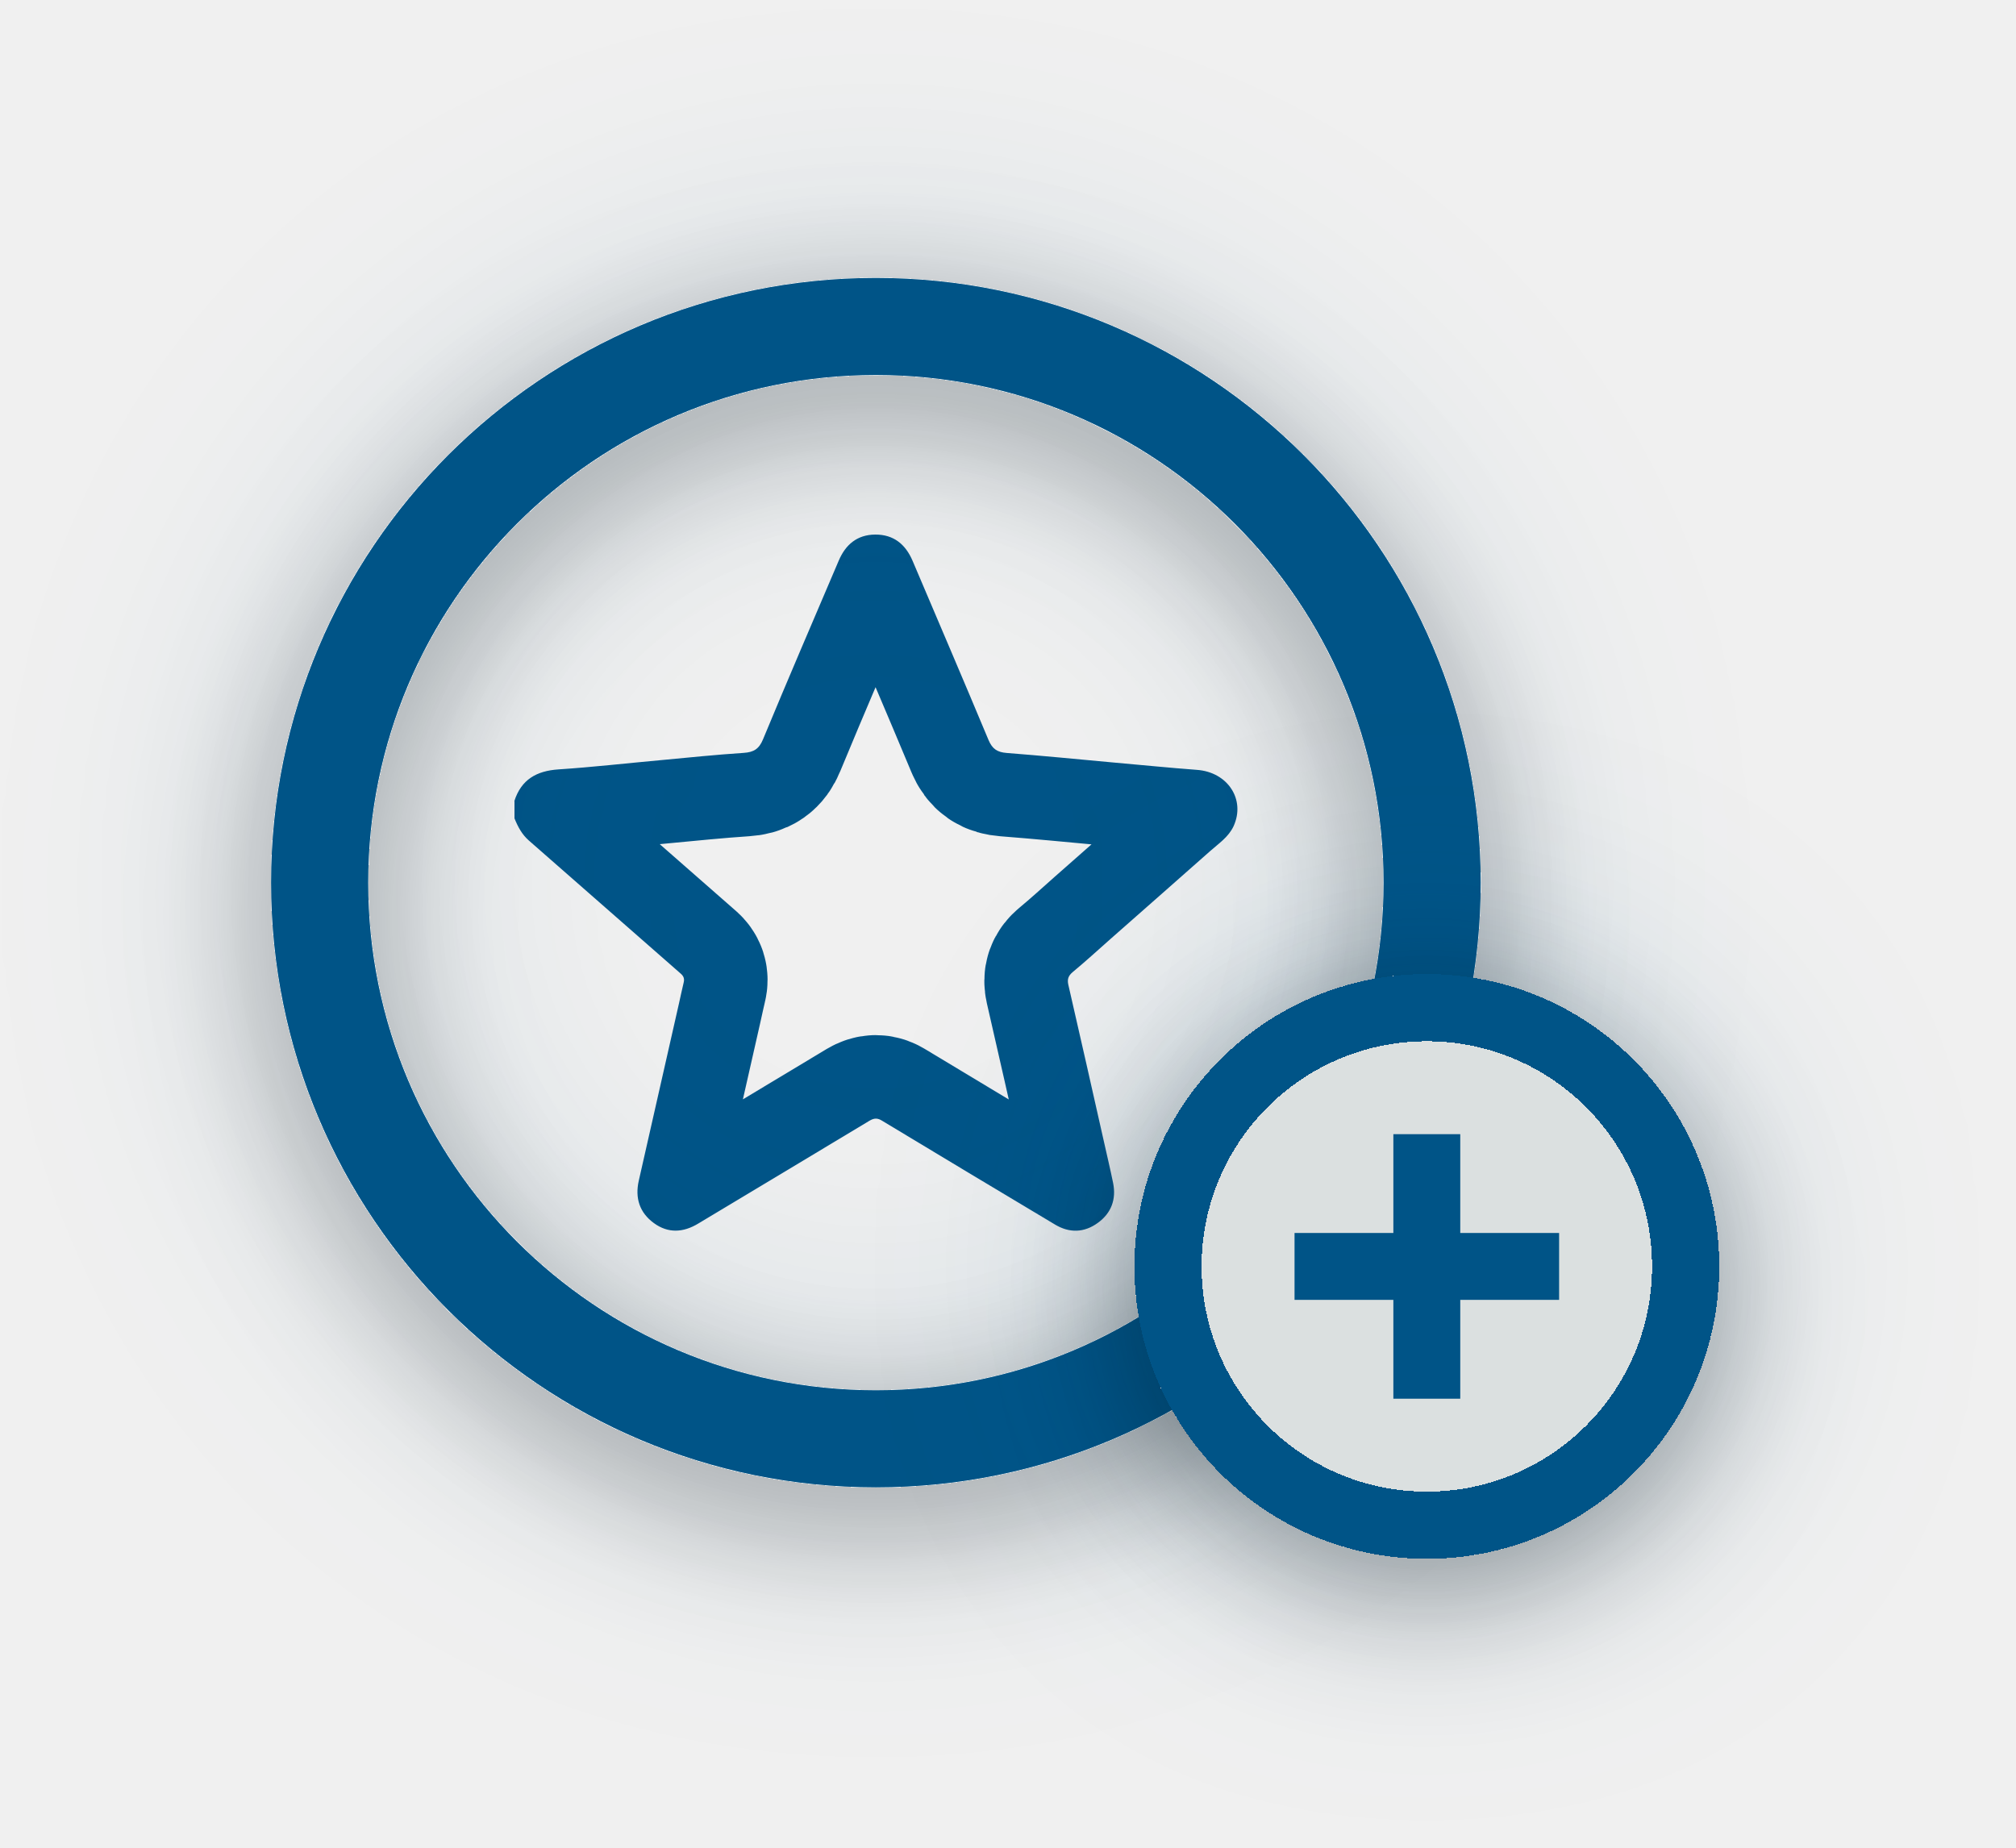
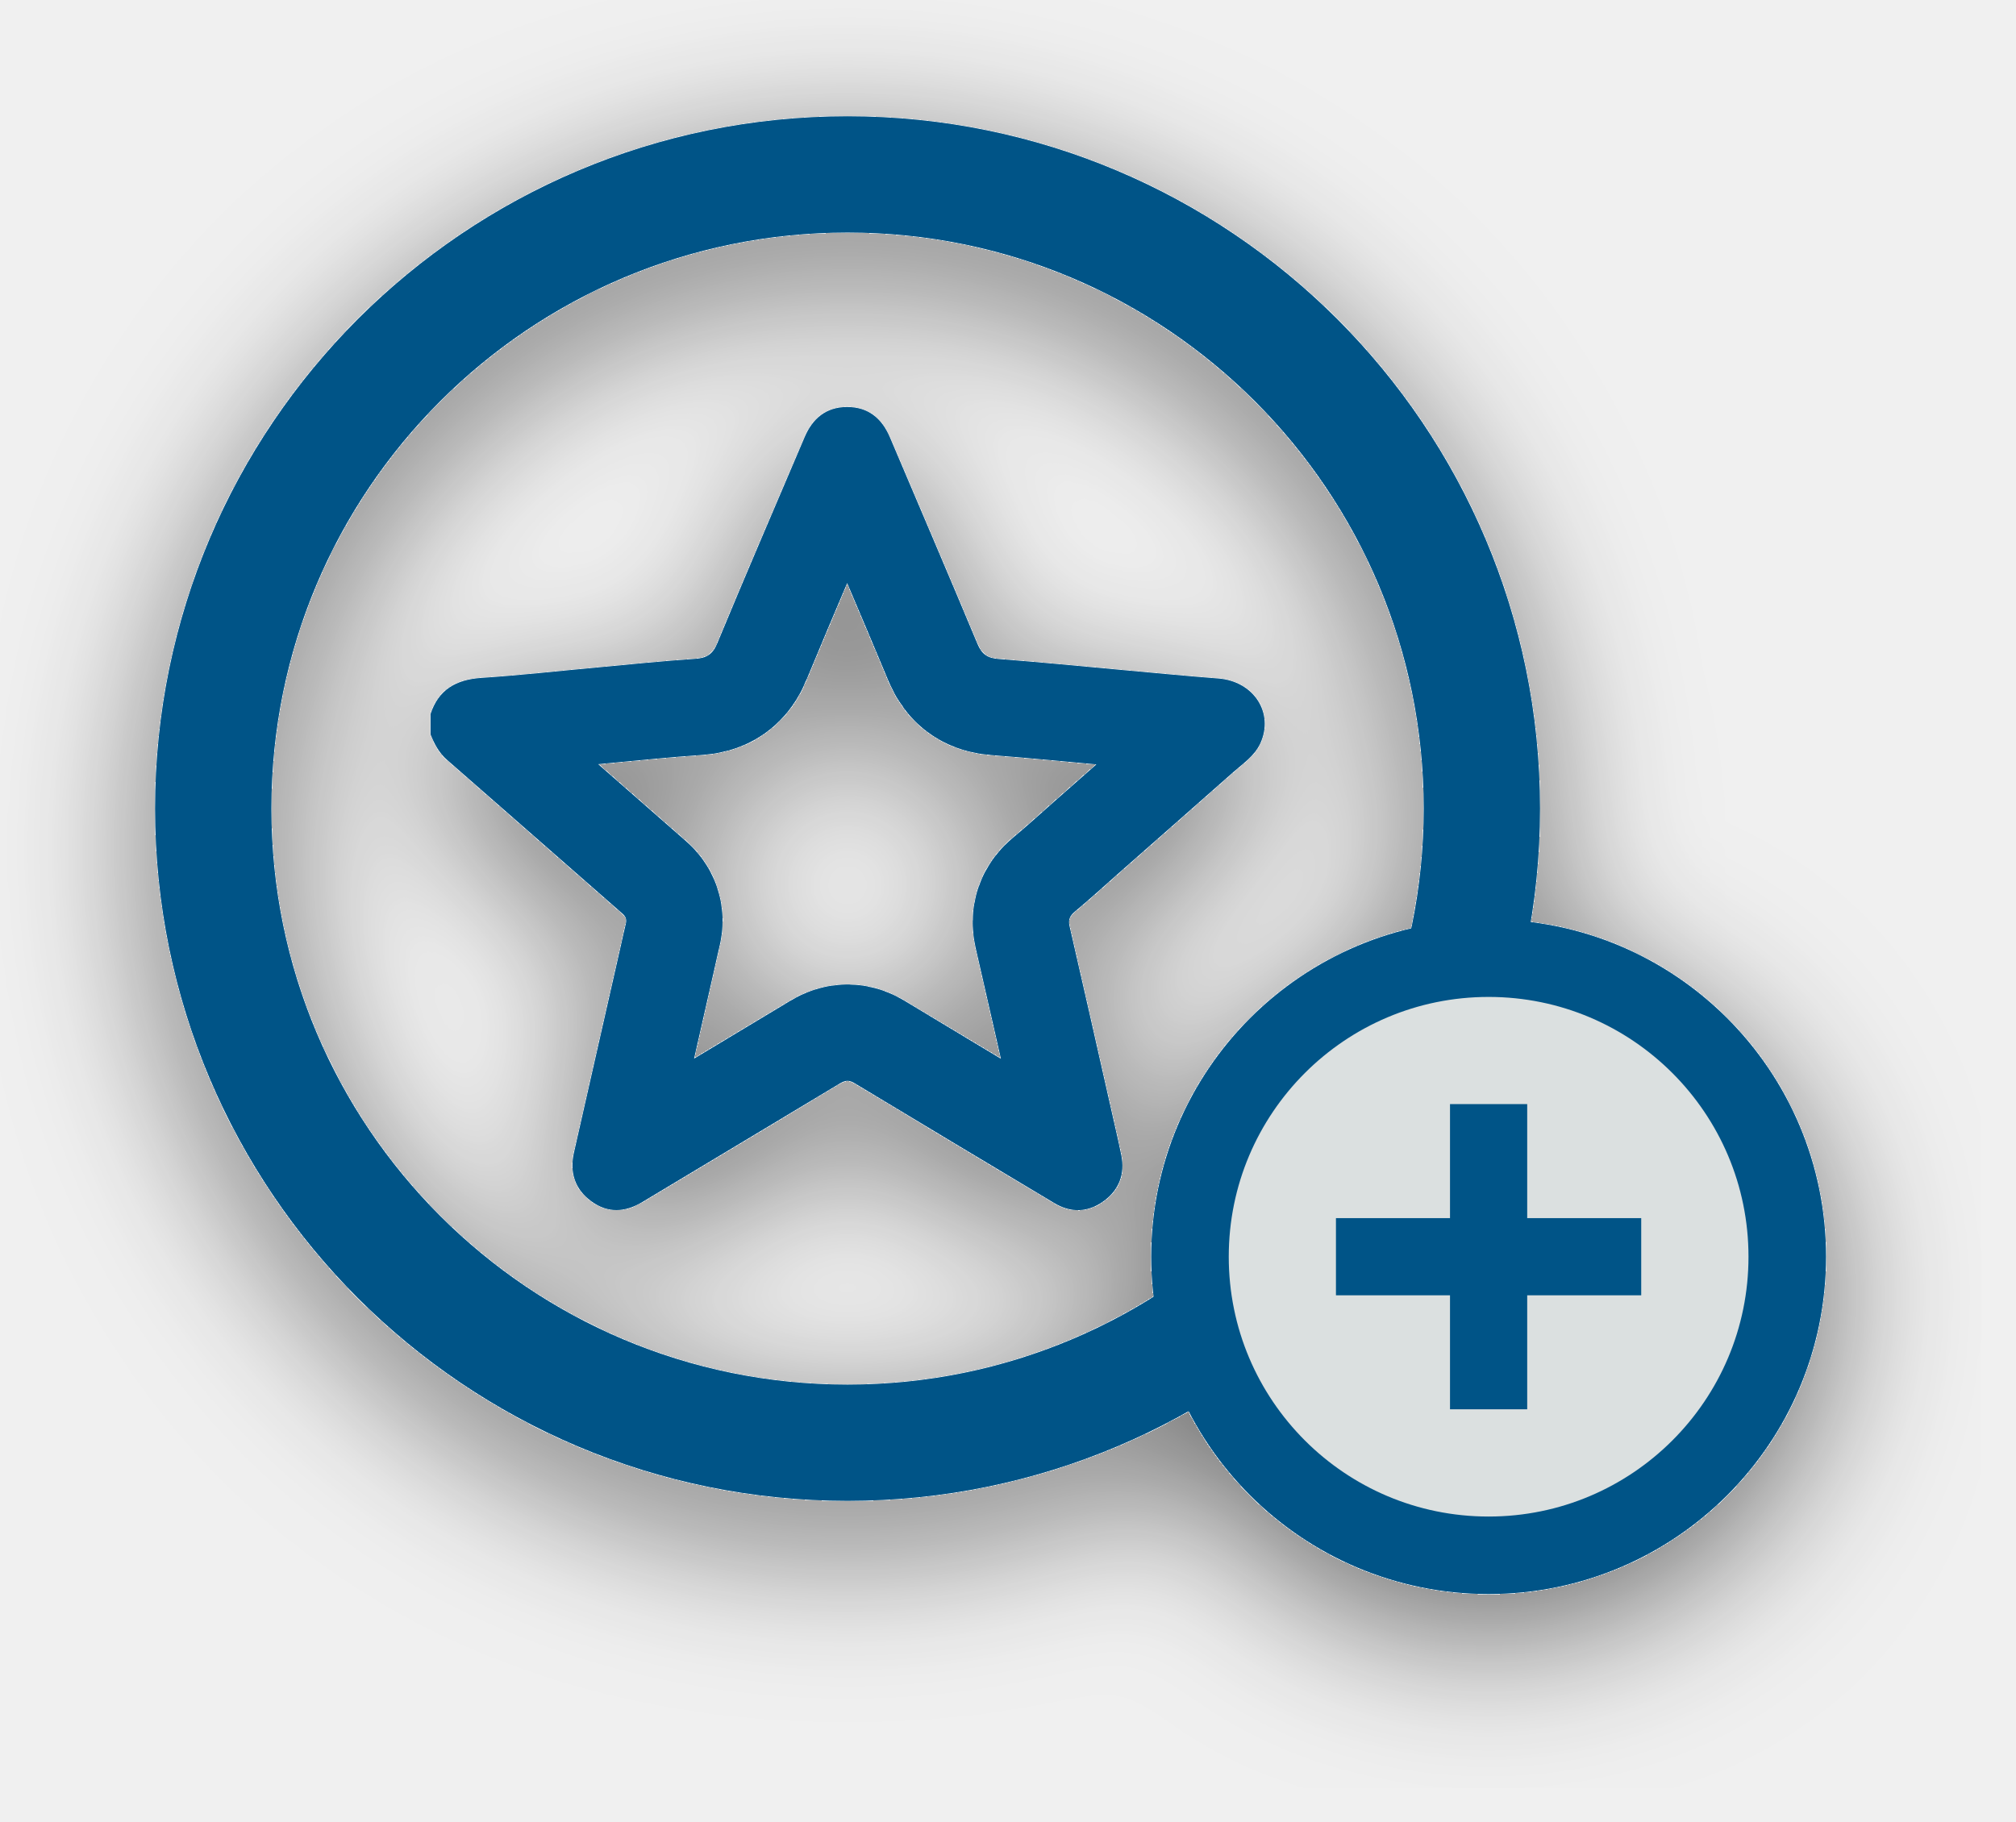
- <svg xmlns="http://www.w3.org/2000/svg" width="60" height="55" viewBox="0 0 60 55" fill="none">
-   <g id="Group 2151">
-     <g id="Vector">
-       <mask id="path-1-inside-1_1687_5715" fill="white">
-         <path d="M15.308 23.845C15.514 23.201 15.971 22.946 16.622 22.902C17.635 22.835 18.64 22.72 19.653 22.628C20.481 22.55 21.309 22.465 22.138 22.41C22.429 22.391 22.591 22.295 22.709 22.007C23.445 20.228 24.207 18.46 24.962 16.689C25.164 16.212 25.51 15.916 26.048 15.912C26.596 15.909 26.95 16.201 27.16 16.693C27.915 18.471 28.677 20.247 29.421 22.029C29.535 22.299 29.686 22.391 29.962 22.413C31.015 22.495 32.064 22.598 33.117 22.695C33.953 22.768 34.789 22.854 35.624 22.916C36.541 22.983 37.075 23.8 36.714 24.592C36.563 24.917 36.269 25.109 36.015 25.335C35.028 26.211 34.038 27.077 33.051 27.949C32.679 28.279 32.311 28.615 31.928 28.933C31.795 29.044 31.759 29.148 31.795 29.31C32.156 30.878 32.51 32.45 32.863 34.018C32.951 34.413 33.047 34.813 33.128 35.212C33.227 35.7 33.073 36.111 32.675 36.399C32.27 36.695 31.828 36.71 31.394 36.447C29.682 35.423 27.966 34.395 26.258 33.363C26.122 33.278 26.022 33.275 25.879 33.359C24.181 34.384 22.477 35.401 20.779 36.422C20.334 36.691 19.884 36.717 19.461 36.407C19.034 36.096 18.894 35.66 19.012 35.142C19.41 33.389 19.807 31.633 20.205 29.88C20.253 29.669 20.297 29.454 20.348 29.244C20.374 29.136 20.348 29.059 20.264 28.985C18.754 27.665 17.252 26.341 15.742 25.021C15.533 24.839 15.411 24.606 15.312 24.359V23.852L15.308 23.845Z" />
-       </mask>
-       <path d="M15.308 23.845C15.514 23.201 15.971 22.946 16.622 22.902C17.635 22.835 18.64 22.72 19.653 22.628C20.481 22.55 21.309 22.465 22.138 22.41C22.429 22.391 22.591 22.295 22.709 22.007C23.445 20.228 24.207 18.46 24.962 16.689C25.164 16.212 25.51 15.916 26.048 15.912C26.596 15.909 26.95 16.201 27.16 16.693C27.915 18.471 28.677 20.247 29.421 22.029C29.535 22.299 29.686 22.391 29.962 22.413C31.015 22.495 32.064 22.598 33.117 22.695C33.953 22.768 34.789 22.854 35.624 22.916C36.541 22.983 37.075 23.8 36.714 24.592C36.563 24.917 36.269 25.109 36.015 25.335C35.028 26.211 34.038 27.077 33.051 27.949C32.679 28.279 32.311 28.615 31.928 28.933C31.795 29.044 31.759 29.148 31.795 29.31C32.156 30.878 32.51 32.45 32.863 34.018C32.951 34.413 33.047 34.813 33.128 35.212C33.227 35.7 33.073 36.111 32.675 36.399C32.27 36.695 31.828 36.71 31.394 36.447C29.682 35.423 27.966 34.395 26.258 33.363C26.122 33.278 26.022 33.275 25.879 33.359C24.181 34.384 22.477 35.401 20.779 36.422C20.334 36.691 19.884 36.717 19.461 36.407C19.034 36.096 18.894 35.66 19.012 35.142C19.41 33.389 19.807 31.633 20.205 29.88C20.253 29.669 20.297 29.454 20.348 29.244C20.374 29.136 20.348 29.059 20.264 28.985C18.754 27.665 17.252 26.341 15.742 25.021C15.533 24.839 15.411 24.606 15.312 24.359V23.852L15.308 23.845Z" stroke="#005487" stroke-width="4.973" mask="url(#path-1-inside-1_1687_5715)" />
-     </g>
-     <g id="Rectangle 1 (Stroke)" filter="url(#filter0_dd_1687_5715)">
-       <path fill-rule="evenodd" clip-rule="evenodd" d="M10.958 26.273C10.958 34.618 17.723 41.383 26.068 41.383C34.413 41.383 41.178 34.618 41.178 26.273C41.178 17.928 34.413 11.163 26.068 11.163C17.723 11.163 10.958 17.928 10.958 26.273ZM26.068 8.273C16.127 8.273 8.068 16.332 8.068 26.273C8.068 36.214 16.127 44.273 26.068 44.273C36.009 44.273 44.068 36.214 44.068 26.273C44.068 16.332 36.009 8.273 26.068 8.273Z" fill="#005487" />
-     </g>
-     <g id="Price_A" filter="url(#filter1_dd_1687_5715)">
-       <rect x="33.762" y="28.994" width="17.406" height="17.406" rx="8.703" fill="#DBE0E0" shape-rendering="crispEdges" />
-       <path id="+" d="M41.469 41.634V33.76H43.46V41.634H41.469ZM38.528 38.692V36.701H46.402V38.692H38.528Z" fill="#005487" />
-       <rect x="34.762" y="29.994" width="15.406" height="15.406" rx="7.703" stroke="#005487" stroke-width="2" shape-rendering="crispEdges" />
-     </g>
+ <svg xmlns="http://www.w3.org/2000/svg" width="52" height="47" viewBox="0 0 52 47" fill="none">
+   <g filter="url(#filter0_d_1696_6151)">
+     <mask id="path-2-inside-1_1696_6151" fill="white">
+       <path d="M11.102 18.433C11.308 17.79 11.764 17.535 12.416 17.49C13.428 17.424 14.434 17.309 15.446 17.217C16.275 17.139 17.103 17.054 17.931 16.998C18.222 16.98 18.384 16.884 18.502 16.595C19.238 14.817 20.001 13.049 20.755 11.278C20.958 10.8 21.304 10.505 21.841 10.501C22.39 10.497 22.744 10.79 22.953 11.281C23.708 13.06 24.47 14.835 25.214 16.617C25.328 16.887 25.479 16.98 25.755 17.002C26.808 17.083 27.858 17.187 28.911 17.283C29.746 17.357 30.582 17.442 31.418 17.505C32.335 17.572 32.869 18.389 32.508 19.18C32.357 19.506 32.062 19.698 31.808 19.924C30.822 20.8 29.831 21.665 28.844 22.538C28.473 22.867 28.104 23.204 27.721 23.522C27.589 23.633 27.552 23.736 27.589 23.899C27.95 25.467 28.303 27.038 28.657 28.606C28.745 29.002 28.841 29.401 28.922 29.801C29.021 30.289 28.866 30.699 28.469 30.988C28.064 31.284 27.622 31.299 27.188 31.036C25.476 30.012 23.76 28.983 22.051 27.952C21.915 27.867 21.816 27.863 21.672 27.948C19.975 28.972 18.27 29.989 16.573 31.01C16.127 31.28 15.678 31.306 15.255 30.995C14.828 30.685 14.688 30.248 14.806 29.73C15.203 27.978 15.601 26.221 15.998 24.468C16.046 24.258 16.09 24.043 16.142 23.832C16.168 23.725 16.142 23.647 16.057 23.573C14.548 22.253 13.046 20.929 11.536 19.609C11.326 19.428 11.205 19.195 11.105 18.947V18.441L11.102 18.433Z" />
+     </mask>
+     <path d="M11.102 18.433C11.308 17.79 11.764 17.535 12.416 17.49C13.428 17.424 14.434 17.309 15.446 17.217C16.275 17.139 17.103 17.054 17.931 16.998C18.222 16.98 18.384 16.884 18.502 16.595C19.238 14.817 20.001 13.049 20.755 11.278C20.958 10.8 21.304 10.505 21.841 10.501C22.39 10.497 22.744 10.79 22.953 11.281C23.708 13.06 24.47 14.835 25.214 16.617C25.328 16.887 25.479 16.98 25.755 17.002C26.808 17.083 27.858 17.187 28.911 17.283C29.746 17.357 30.582 17.442 31.418 17.505C32.335 17.572 32.869 18.389 32.508 19.18C32.357 19.506 32.062 19.698 31.808 19.924C30.822 20.8 29.831 21.665 28.844 22.538C28.473 22.867 28.104 23.204 27.721 23.522C27.589 23.633 27.552 23.736 27.589 23.899C27.95 25.467 28.303 27.038 28.657 28.606C28.745 29.002 28.841 29.401 28.922 29.801C29.021 30.289 28.866 30.699 28.469 30.988C28.064 31.284 27.622 31.299 27.188 31.036C25.476 30.012 23.76 28.983 22.051 27.952C21.915 27.867 21.816 27.863 21.672 27.948C19.975 28.972 18.27 29.989 16.573 31.01C16.127 31.28 15.678 31.306 15.255 30.995C14.828 30.685 14.688 30.248 14.806 29.73C15.203 27.978 15.601 26.221 15.998 24.468C16.046 24.258 16.09 24.043 16.142 23.832C16.168 23.725 16.142 23.647 16.057 23.573C14.548 22.253 13.046 20.929 11.536 19.609C11.326 19.428 11.205 19.195 11.105 18.947V18.441L11.102 18.433Z" stroke="#005487" stroke-width="4.973" mask="url(#path-2-inside-1_1696_6151)" />
+     <rect x="5.5" y="4.5" width="32.723" height="32.723" rx="16.361" stroke="#005487" stroke-width="3" />
+     <rect x="30.694" y="24.721" width="15.406" height="15.406" rx="7.703" fill="#DBE0E0" />
+     <path d="M37.401 36.36V28.486H39.392V36.36H37.401ZM34.459 33.419V31.428H42.333V33.419H34.459Z" fill="#005487" />
+     <rect x="30.694" y="24.721" width="15.406" height="15.406" rx="7.703" stroke="#005487" stroke-width="2" />
  </g>
  <defs>
-     <filter id="filter0_dd_1687_5715" x="0.068" y="0.273" width="52" height="52" filterUnits="userSpaceOnUse" color-interpolation-filters="sRGB">
+     <filter id="filter0_d_1696_6151" x="0" y="0" width="51.1" height="46.127" filterUnits="userSpaceOnUse" color-interpolation-filters="sRGB">
      <feFlood flood-opacity="0" result="BackgroundImageFix" />
      <feColorMatrix in="SourceAlpha" type="matrix" values="0 0 0 0 0 0 0 0 0 0 0 0 0 0 0 0 0 0 127 0" result="hardAlpha" />
      <feOffset dy="1" />
      <feGaussianBlur stdDeviation="2" />
      <feComposite in2="hardAlpha" operator="out" />
-       <feColorMatrix type="matrix" values="0 0 0 0 0 0 0 0 0 0 0 0 0 0 0 0 0 0 0.35 0" />
-       <feBlend mode="normal" in2="BackgroundImageFix" result="effect1_dropShadow_1687_5715" />
-       <feColorMatrix in="SourceAlpha" type="matrix" values="0 0 0 0 0 0 0 0 0 0 0 0 0 0 0 0 0 0 127 0" result="hardAlpha" />
-       <feOffset />
-       <feGaussianBlur stdDeviation="4" />
-       <feComposite in2="hardAlpha" operator="out" />
-       <feColorMatrix type="matrix" values="0 0 0 0 0 0 0 0 0 0.329 0 0 0 0 0.529 0 0 0 0.2 0" />
-       <feBlend mode="normal" in2="effect1_dropShadow_1687_5715" result="effect2_dropShadow_1687_5715" />
-       <feBlend mode="normal" in="SourceGraphic" in2="effect2_dropShadow_1687_5715" result="shape" />
-     </filter>
-     <filter id="filter1_dd_1687_5715" x="25.762" y="20.994" width="33.406" height="33.406" filterUnits="userSpaceOnUse" color-interpolation-filters="sRGB">
-       <feFlood flood-opacity="0" result="BackgroundImageFix" />
-       <feColorMatrix in="SourceAlpha" type="matrix" values="0 0 0 0 0 0 0 0 0 0 0 0 0 0 0 0 0 0 127 0" result="hardAlpha" />
-       <feOffset dy="1" />
-       <feGaussianBlur stdDeviation="2" />
-       <feComposite in2="hardAlpha" operator="out" />
-       <feColorMatrix type="matrix" values="0 0 0 0 0 0 0 0 0 0 0 0 0 0 0 0 0 0 0.35 0" />
-       <feBlend mode="normal" in2="BackgroundImageFix" result="effect1_dropShadow_1687_5715" />
-       <feColorMatrix in="SourceAlpha" type="matrix" values="0 0 0 0 0 0 0 0 0 0 0 0 0 0 0 0 0 0 127 0" result="hardAlpha" />
-       <feOffset />
-       <feGaussianBlur stdDeviation="4" />
-       <feComposite in2="hardAlpha" operator="out" />
-       <feColorMatrix type="matrix" values="0 0 0 0 0 0 0 0 0 0.329 0 0 0 0 0.529 0 0 0 0.2 0" />
-       <feBlend mode="normal" in2="effect1_dropShadow_1687_5715" result="effect2_dropShadow_1687_5715" />
-       <feBlend mode="normal" in="SourceGraphic" in2="effect2_dropShadow_1687_5715" result="shape" />
+       <feColorMatrix type="matrix" values="0 0 0 0 0 0 0 0 0 0 0 0 0 0 0 0 0 0 0.55 0" />
+       <feBlend mode="normal" in2="BackgroundImageFix" result="effect1_dropShadow_1696_6151" />
+       <feBlend mode="normal" in="SourceGraphic" in2="effect1_dropShadow_1696_6151" result="shape" />
    </filter>
  </defs>
</svg>
